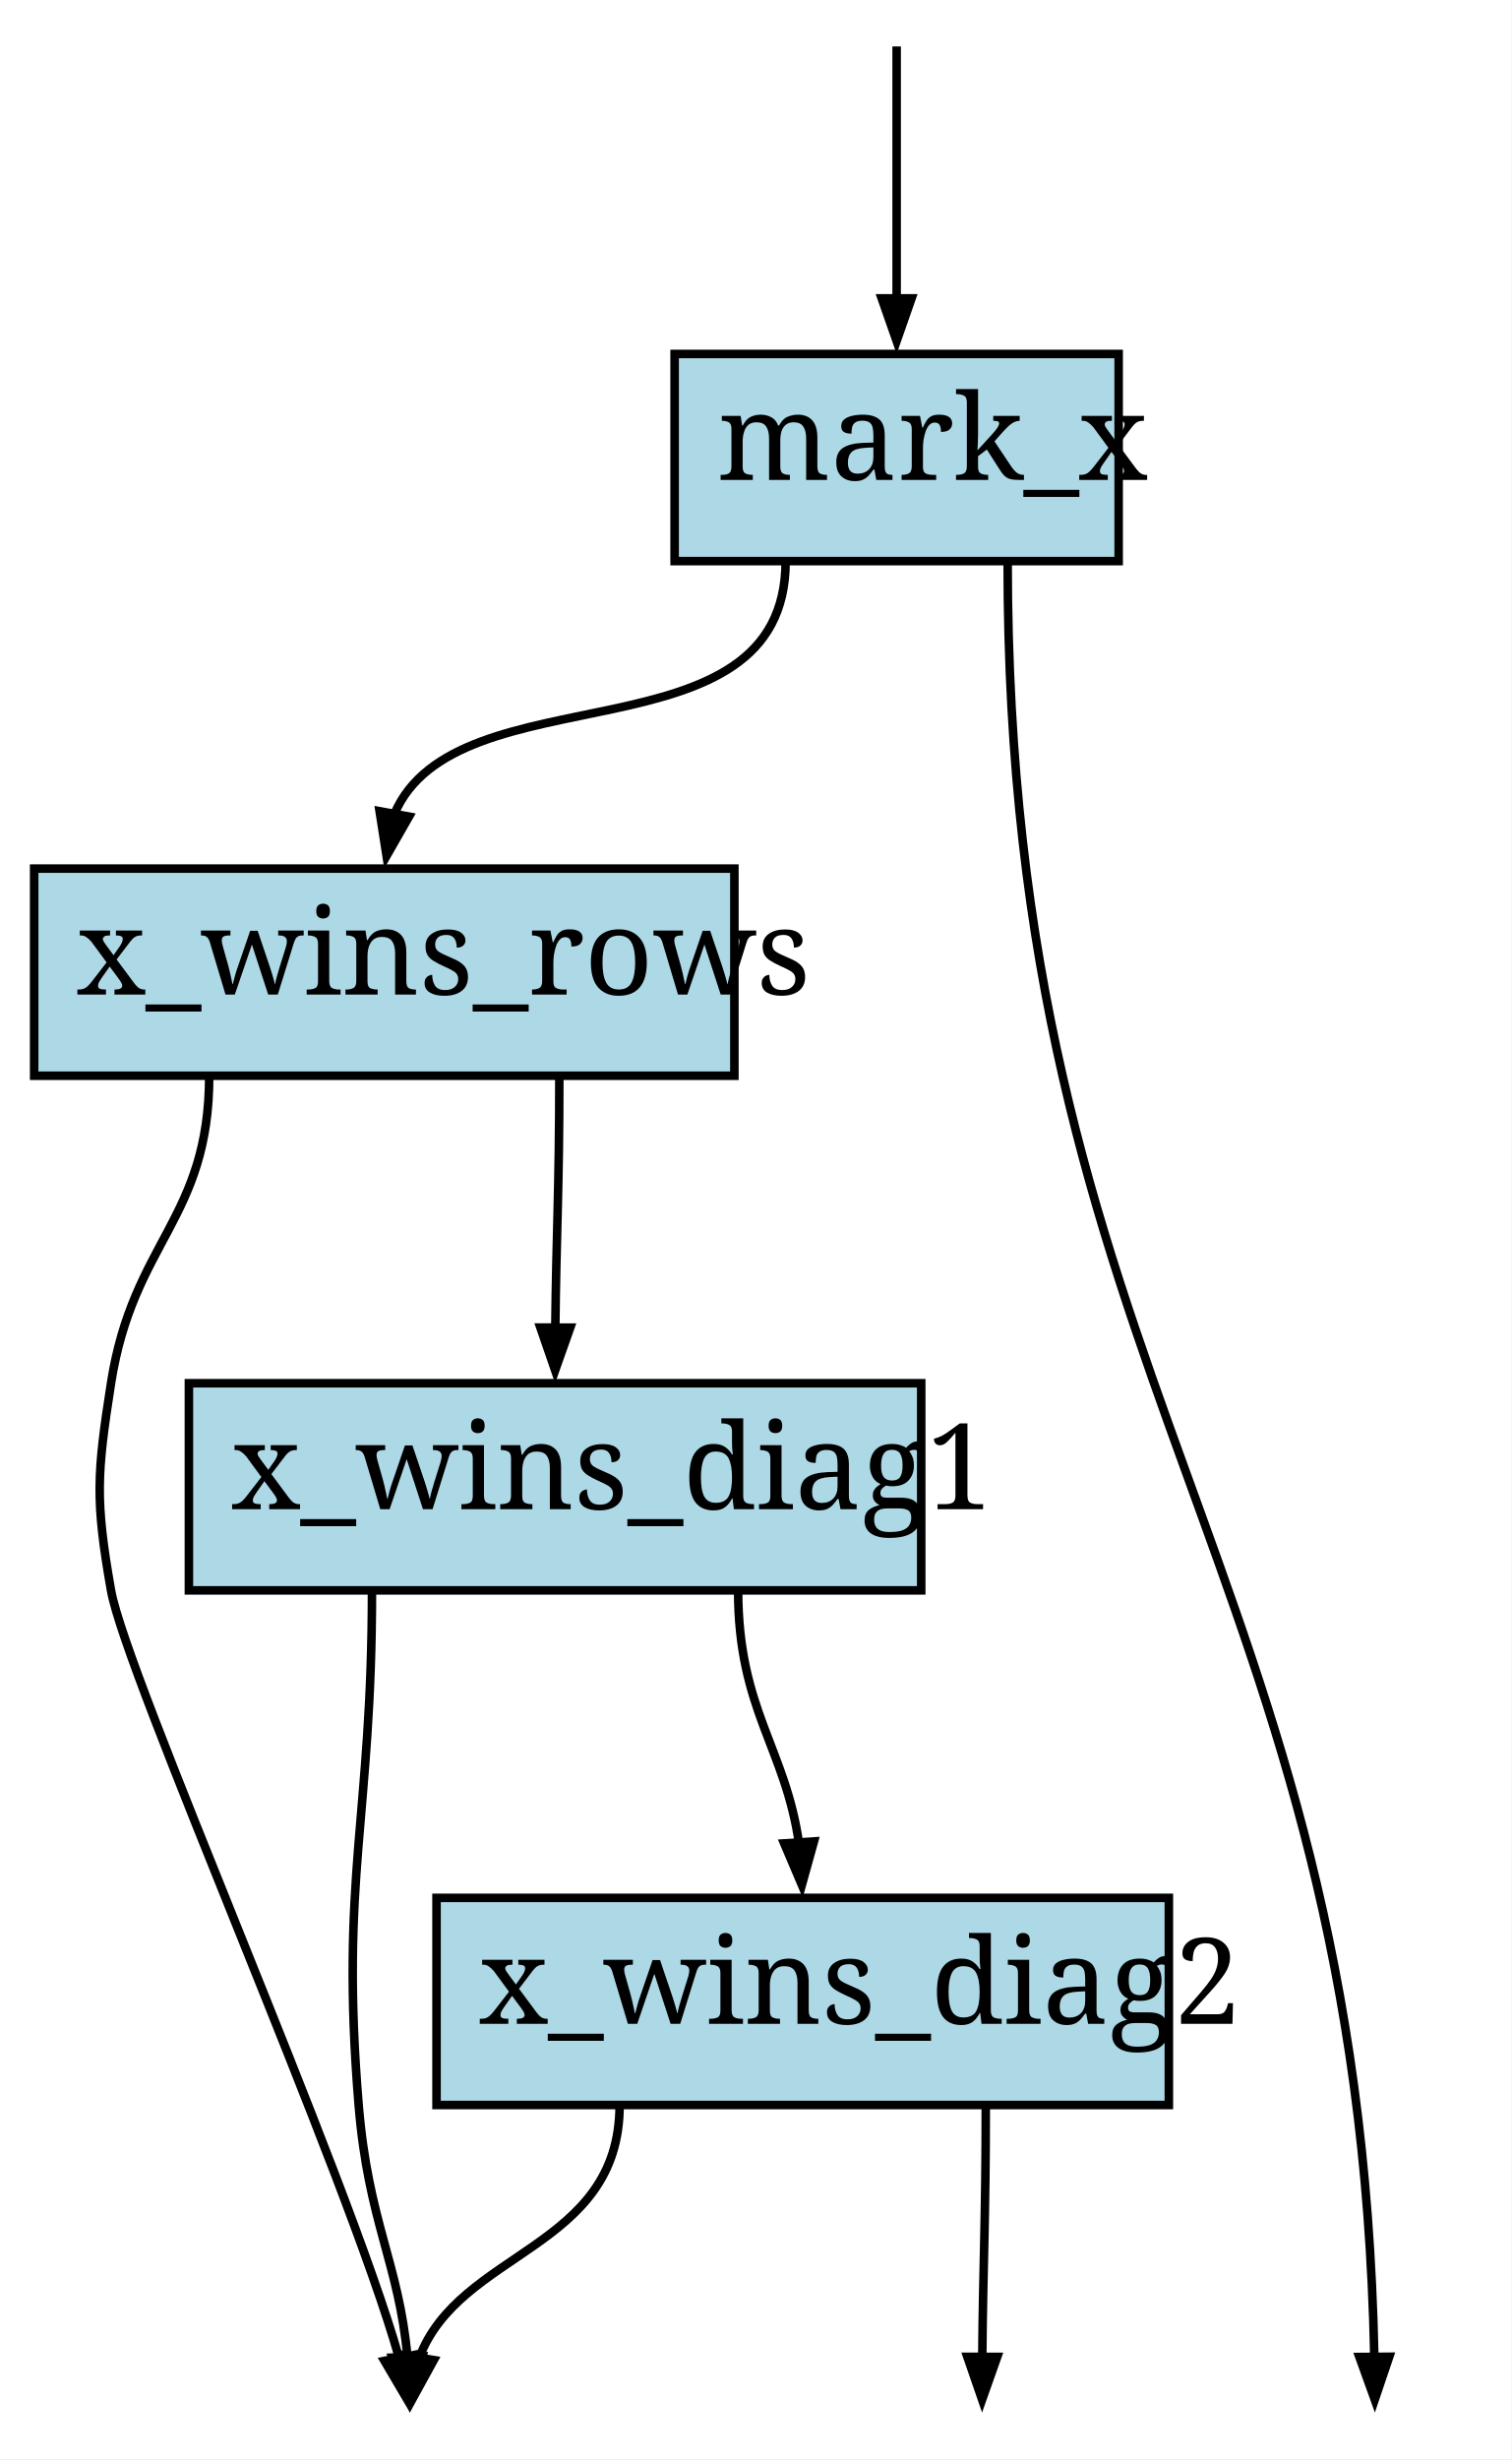
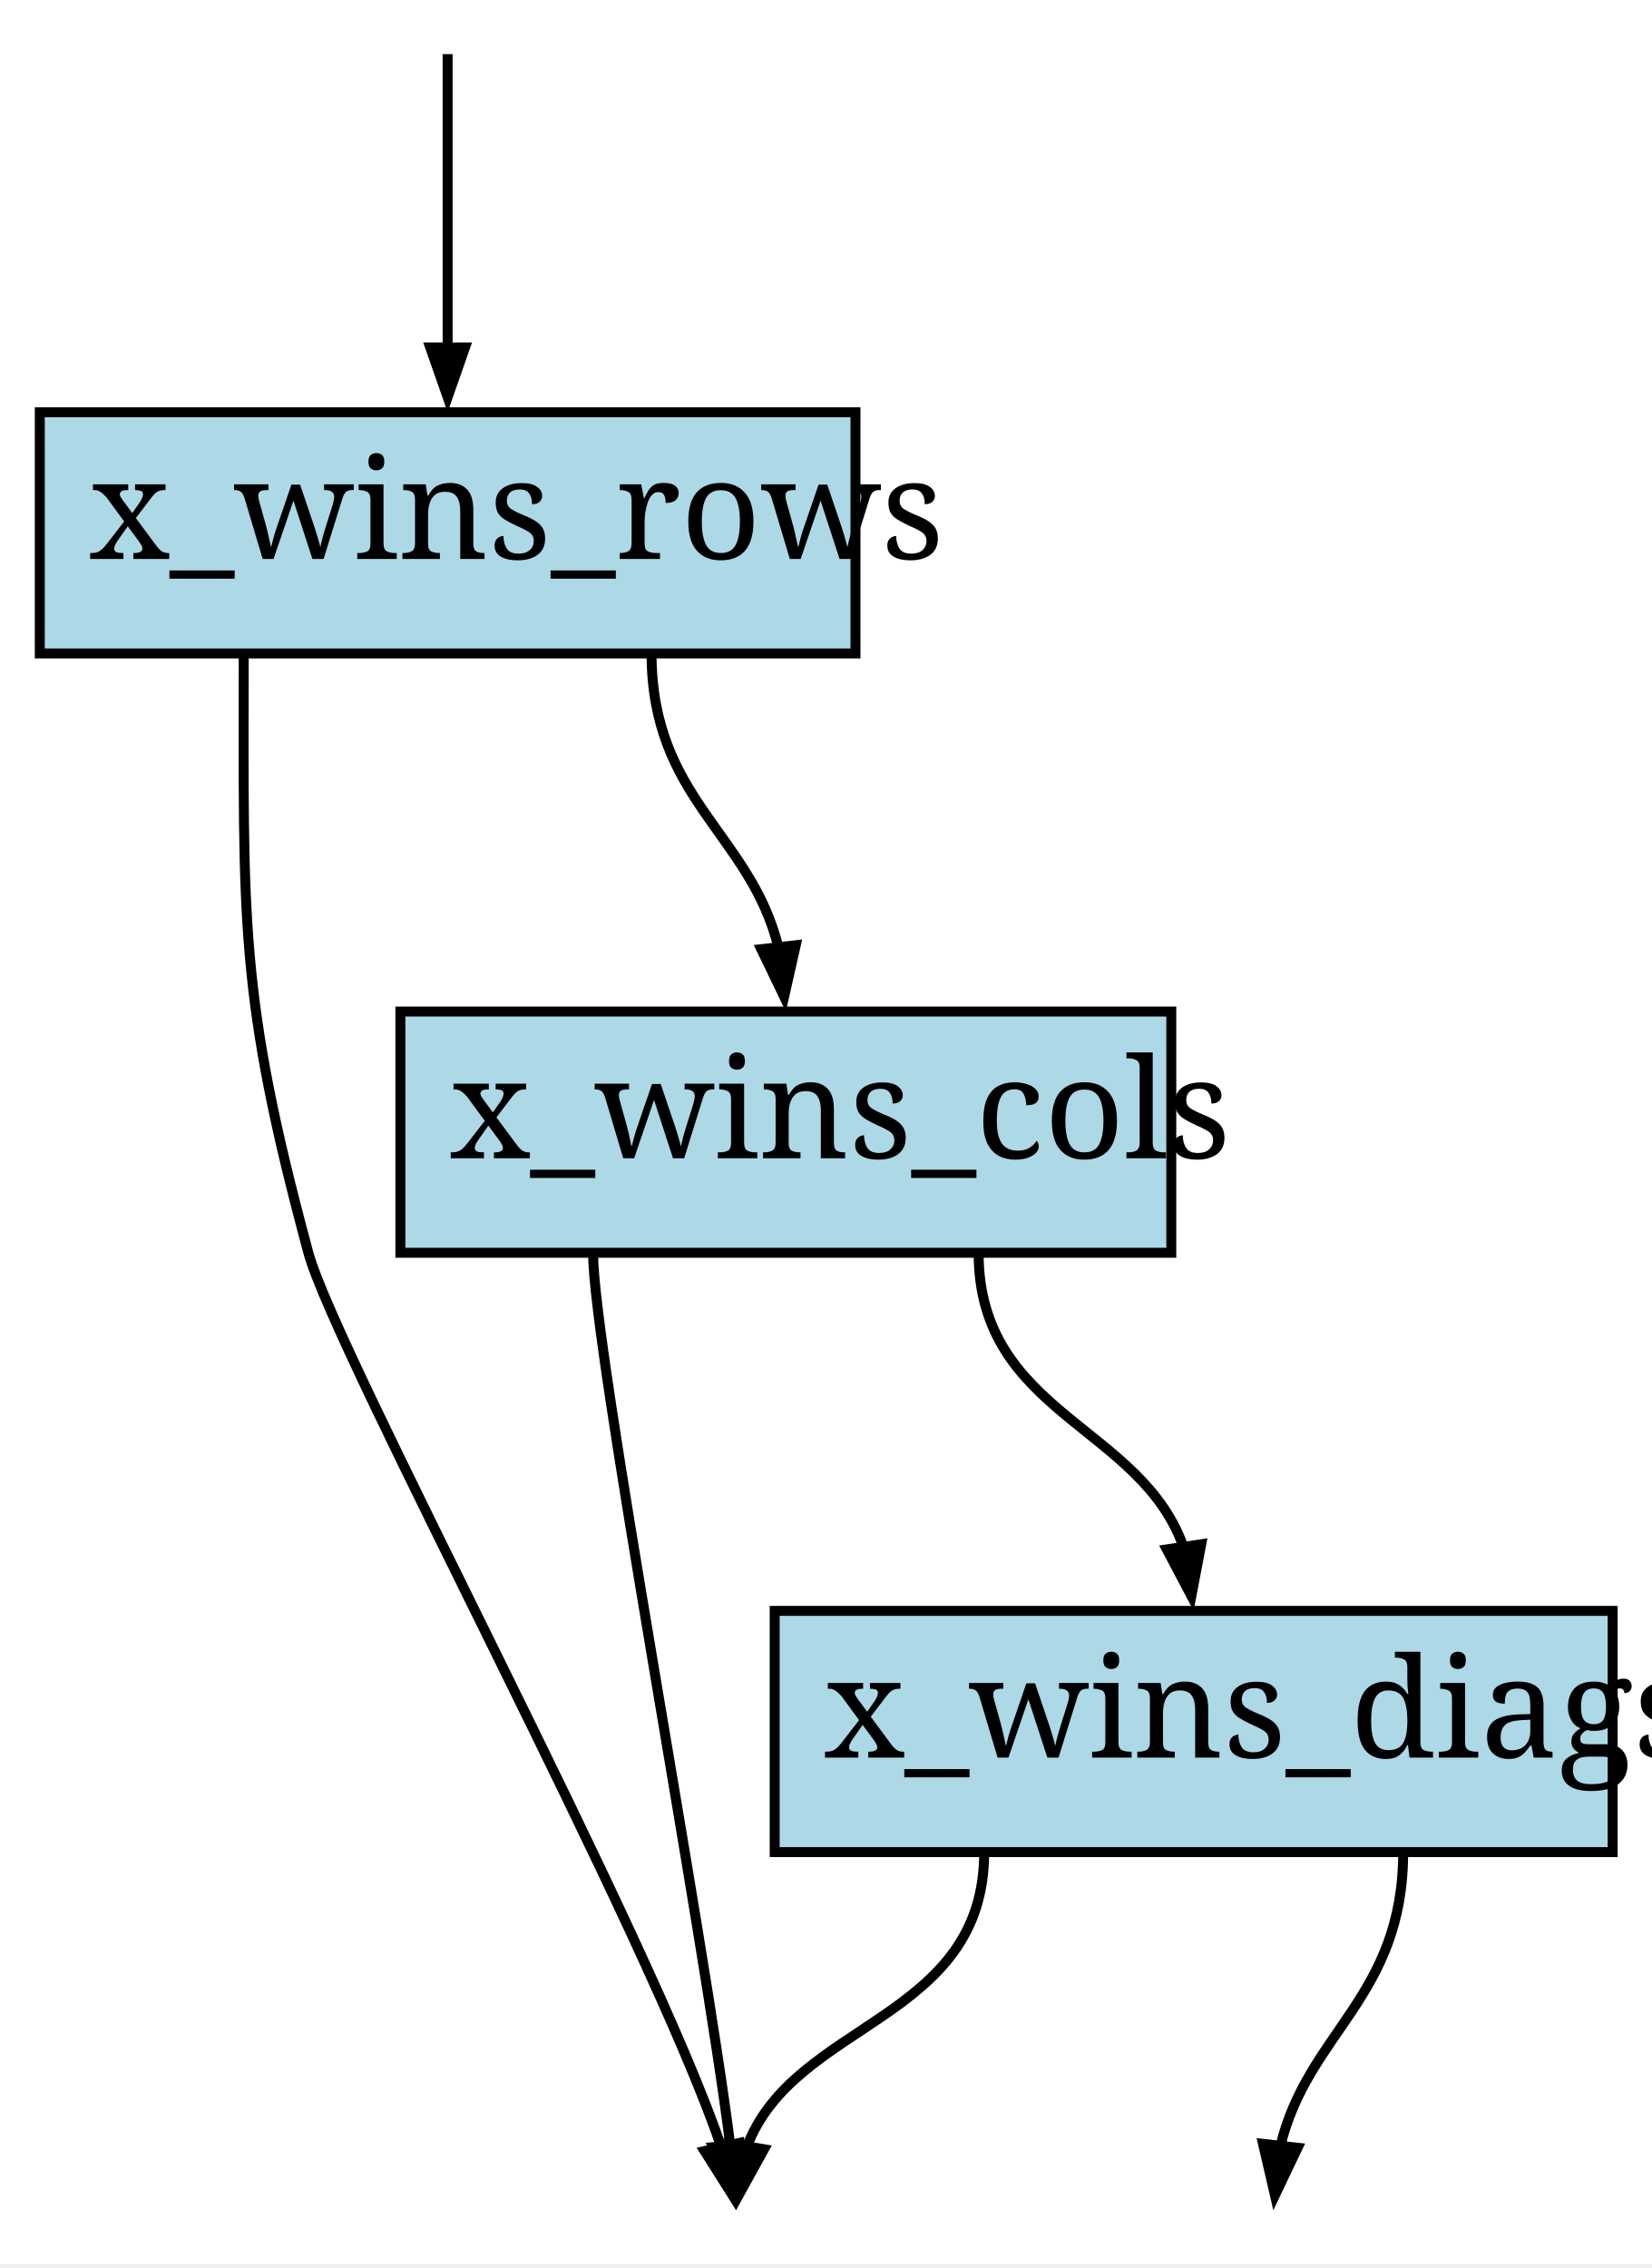
- <svg xmlns="http://www.w3.org/2000/svg" width="177pt" height="288pt" viewBox="0.00 0.00 177.00 288.00">
-   <g id="graph0" class="graph" transform="scale(1 1) rotate(0) translate(4 283.88)">
-     <polygon fill="white" stroke="none" points="-4,4 -4,-283.88 172.99,-283.88 172.99,4 -4,4" />
+ <svg xmlns="http://www.w3.org/2000/svg" width="166pt" height="228pt" viewBox="0.00 0.00 166.00 228.00">
+   <g id="graph0" class="graph" transform="scale(1 1) rotate(0) translate(4 223.63)">
+     <polygon fill="white" stroke="none" points="-4,4 -4,-223.63 162.12,-223.63 162.12,4 -4,4" />
    <g id="n1" class="node">
-       <polygon fill="lightblue" stroke="none" points="127,-242.44 75,-242.44 75,-218.19 127,-218.19 127,-242.44" />
-       <polygon fill="none" stroke="black" points="75,-218.19 75,-242.44 127,-242.44 127,-218.19 75,-218.19" />
-       <text xml:space="preserve" text-anchor="start" x="80" y="-227.69" font-family="Serif" font-size="14.00">mark_x</text>
-     </g>
-     <g id="e1" class="edge">
-       <path fill="none" stroke="black" d="M101,-278.44C101,-264.81 101,-259.89 101,-248.85" />
-       <polygon fill="black" stroke="black" points="102.75,-248.95 101,-243.95 99.25,-248.95 102.75,-248.95" />
-     </g>
-     <g id="e8" class="edge">
-       <path fill="none" stroke="black" d="M114,-218.19C114,-122.19 155.09,-100.6 156.94,-7.94" />
-       <polygon fill="black" stroke="black" points="158.69,-7.97 156.99,-2.95 155.19,-7.94 158.69,-7.97" />
-     </g>
-     <g id="n2" class="node">
      <polygon fill="lightblue" stroke="none" points="82,-182.19 0,-182.19 0,-157.94 82,-157.94 82,-182.19" />
      <polygon fill="none" stroke="black" points="0,-157.94 0,-182.19 82,-182.19 82,-157.94 0,-157.94" />
      <text xml:space="preserve" text-anchor="start" x="5" y="-167.44" font-family="Serif" font-size="14.00">x_wins_rows</text>
    </g>
-     <g id="e4" class="edge">
-       <path fill="none" stroke="black" d="M88,-218.19C88,-194.34 49.4,-205.76 42.16,-188.53" />
-       <polygon fill="black" stroke="black" points="43.9,-188.28 41.27,-183.68 40.45,-188.91 43.9,-188.28" />
+     <g id="e1" class="edge">
+       <path fill="none" stroke="black" d="M41,-218.19C41,-204.56 41,-199.64 41,-188.6" />
+       <polygon fill="black" stroke="black" points="42.75,-188.7 41,-183.7 39.25,-188.7 42.75,-188.7" />
    </g>
    <g id="e5" class="edge">
-       <path fill="none" stroke="black" d="M20.5,-157.94C20.5,-141.14 11.59,-138.54 9,-121.94 7.34,-111.29 7.13,-108.3 9,-97.69 10.74,-87.8 36.69,-29.23 42.74,-7.81" />
-       <polygon fill="black" stroke="black" points="44.45,-8.17 43.71,-2.92 41.02,-7.49 44.45,-8.17" />
+       <path fill="none" stroke="black" d="M20.5,-157.94C20.5,-131.01 19.98,-123.69 27,-97.69 29.71,-87.66 61.42,-28.95 68.57,-7.61" />
+       <polygon fill="black" stroke="black" points="70.24,-8.18 69.66,-2.91 66.83,-7.39 70.24,-8.18" />
+     </g>
+     <g id="n2" class="node">
+       <polygon fill="lightblue" stroke="none" points="113.75,-121.94 36.25,-121.94 36.25,-97.69 113.75,-97.69 113.75,-121.94" />
+       <polygon fill="none" stroke="black" points="36.25,-97.69 36.25,-121.94 113.75,-121.94 113.75,-97.69 36.25,-97.69" />
+       <text xml:space="preserve" text-anchor="start" x="41.25" y="-107.19" font-family="Serif" font-size="14.00">x_wins_cols</text>
+     </g>
+     <g id="e3" class="edge">
+       <path fill="none" stroke="black" d="M61.5,-157.94C61.5,-143.25 71.47,-139.84 74.27,-128.33" />
+       <polygon fill="black" stroke="black" points="76,-128.61 74.83,-123.44 72.53,-128.21 76,-128.61" />
+     </g>
+     <g id="e4" class="edge">
+       <path fill="none" stroke="black" d="M55.62,-97.69C55.62,-88.14 66.83,-28.87 69.45,-7.67" />
+       <polygon fill="black" stroke="black" points="71.17,-8.08 69.87,-2.95 67.69,-7.78 71.17,-8.08" />
    </g>
    <g id="n3" class="node">
-       <polygon fill="lightblue" stroke="none" points="103.88,-121.94 18.12,-121.94 18.12,-97.69 103.88,-97.69 103.88,-121.94" />
-       <polygon fill="none" stroke="black" points="18.12,-97.69 18.12,-121.94 103.88,-121.94 103.88,-97.69 18.12,-97.69" />
-       <text xml:space="preserve" text-anchor="start" x="23.12" y="-107.19" font-family="Serif" font-size="14.00">x_wins_diag1</text>
-     </g>
-     <g id="e3" class="edge">
-       <path fill="none" stroke="black" d="M61.5,-157.94C61.5,-144.31 61.14,-139.39 61.03,-128.35" />
-       <polygon fill="black" stroke="black" points="62.78,-128.45 61.01,-123.45 59.28,-128.46 62.78,-128.45" />
-     </g>
-     <g id="e9" class="edge">
-       <path fill="none" stroke="black" d="M39.56,-97.69C39.56,-70.9 35.79,-64.14 38,-37.44 39.14,-23.67 42.69,-19.01 43.72,-7.91" />
-       <polygon fill="black" stroke="black" points="45.46,-8.02 43.93,-2.95 41.97,-7.87 45.46,-8.02" />
-     </g>
-     <g id="n4" class="node">
-       <polygon fill="lightblue" stroke="none" points="132.88,-61.69 47.12,-61.69 47.12,-37.44 132.88,-37.44 132.88,-61.69" />
-       <polygon fill="none" stroke="black" points="47.12,-37.44 47.12,-61.69 132.88,-61.69 132.88,-37.44 47.12,-37.44" />
-       <text xml:space="preserve" text-anchor="start" x="52.12" y="-46.94" font-family="Serif" font-size="14.00">x_wins_diag2</text>
+       <polygon fill="lightblue" stroke="none" points="158.12,-61.69 73.88,-61.69 73.88,-37.44 158.12,-37.44 158.12,-61.69" />
+       <polygon fill="none" stroke="black" points="73.88,-37.44 73.88,-61.69 158.12,-61.69 158.12,-37.44 73.88,-37.44" />
+       <text xml:space="preserve" text-anchor="start" x="78.88" y="-46.94" font-family="Serif" font-size="14.00">x_wins_diags</text>
    </g>
    <g id="e2" class="edge">
-       <path fill="none" stroke="black" d="M82.44,-97.69C82.44,-83.64 88.02,-79.23 89.59,-67.89" />
-       <polygon fill="black" stroke="black" points="91.32,-68.3 89.9,-63.2 87.83,-68.07 91.32,-68.3" />
+       <path fill="none" stroke="black" d="M94.38,-97.69C94.38,-81.36 110.93,-80.33 115.07,-67.83" />
+       <polygon fill="black" stroke="black" points="116.76,-68.39 115.77,-63.19 113.3,-67.87 116.76,-68.39" />
    </g>
    <g id="e7" class="edge">
-       <path fill="none" stroke="black" d="M68.56,-37.44C68.56,-20.49 49.76,-20.47 45.06,-7.75" />
-       <polygon fill="black" stroke="black" points="46.8,-7.58 44.25,-2.93 43.35,-8.15 46.8,-7.58" />
+       <path fill="none" stroke="black" d="M94.94,-37.44C94.94,-20.41 75.84,-20.52 71.07,-7.78" />
+       <polygon fill="black" stroke="black" points="72.81,-7.57 70.25,-2.93 69.36,-8.15 72.81,-7.57" />
    </g>
    <g id="e6" class="edge">
-       <path fill="none" stroke="black" d="M111.44,-37.44C111.44,-23.81 111.12,-18.89 111.03,-7.85" />
-       <polygon fill="black" stroke="black" points="112.78,-7.95 111.01,-2.95 109.28,-7.96 112.78,-7.95" />
+       <path fill="none" stroke="black" d="M137.06,-37.44C137.06,-22.81 127.42,-19.31 124.7,-7.81" />
+       <polygon fill="black" stroke="black" points="126.45,-7.72 124.17,-2.94 122.97,-8.11 126.45,-7.72" />
    </g>
  </g>
</svg>
